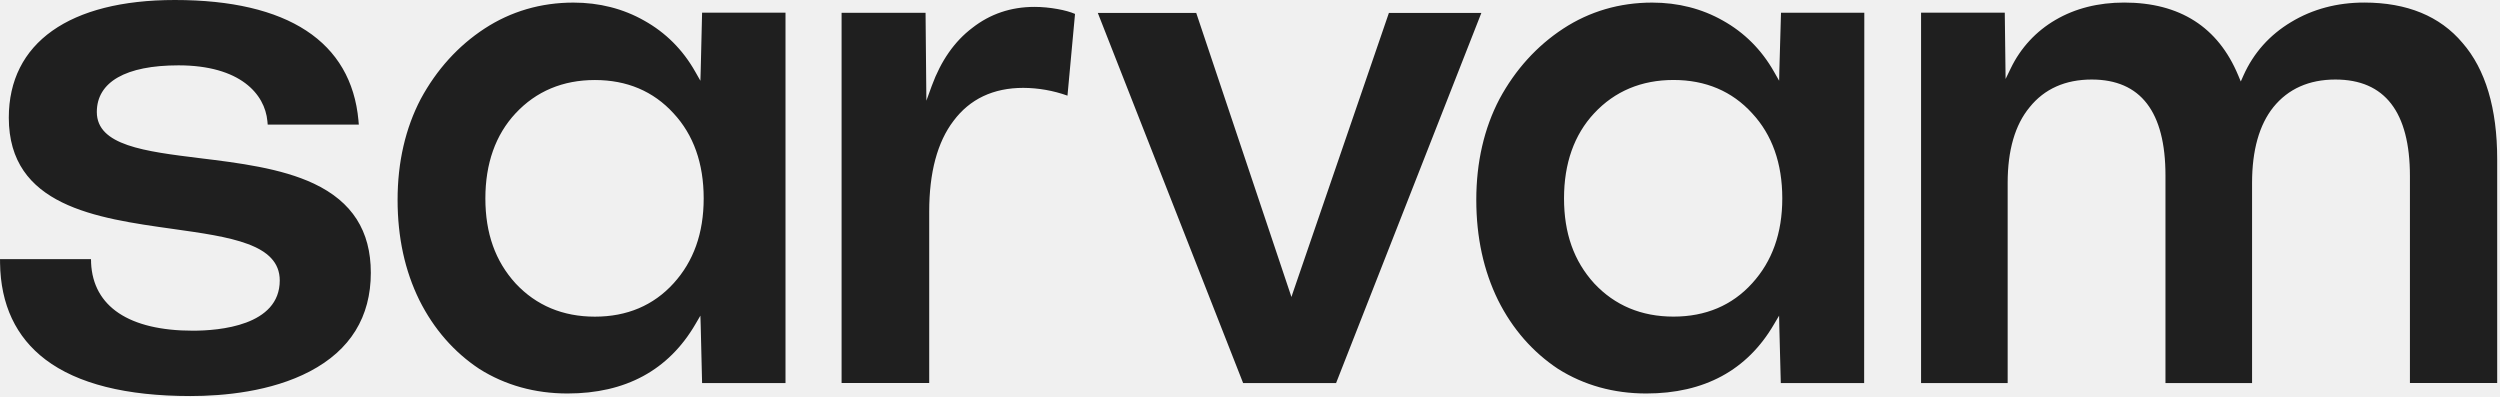
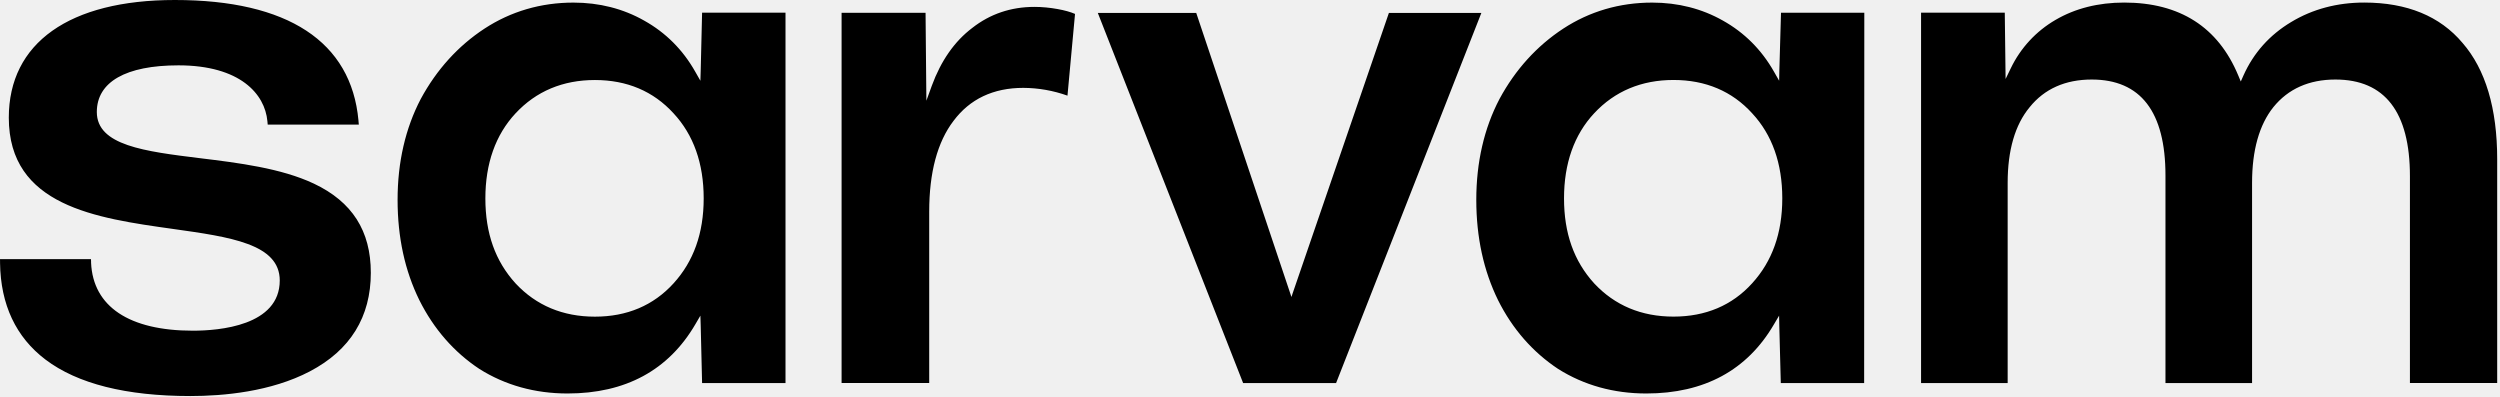
<svg xmlns="http://www.w3.org/2000/svg" width="202" height="32" fill="none" viewBox="0 0 202 32">
-   <g fill="#1f1f1f" clip-path="url(#clip0_576_7616)">
+   <g fill="#000" clip-path="url(#clip0_576_7616)">
    <path d="m56.729 1.024-.112 4.665-.025.835-.412-.723c-1.006-1.784-2.395-3.168-4.132-4.137C50.348.7 48.426.21 46.335.21c-2.636 0-5.055.71-7.184 2.1-2.137 1.4-3.87 3.313-5.155 5.687-1.24 2.37-1.871 5.114-1.871 8.149 0 3.035.59 5.733 1.759 8.107 1.164 2.328 2.798 4.199 4.851 5.558 2.087 1.314 4.486 1.983 7.122 1.983 4.686 0 8.157-1.879 10.327-5.592l.408-.698.025.81.112 4.64h6.74V1.023h-6.74Zm-2.307 21.872c-1.626 1.788-3.763 2.69-6.353 2.69s-4.744-.902-6.41-2.686c-1.643-1.804-2.441-4.053-2.441-6.872s.823-5.138 2.44-6.872c1.663-1.784 3.82-2.69 6.41-2.69 2.591 0 4.728.906 6.354 2.69 1.617 1.738 2.436 4.05 2.436 6.872 0 2.823-.82 5.093-2.436 6.868ZM86.862 1.126l-.61 6.602A10.737 10.737 0 0 0 82.68 7.1c-2.424 0-4.32.903-5.638 2.67-1.305 1.708-1.962 4.174-1.962 7.33v13.848H68V1.035h6.785l.054 5.824.013 1.277.436-1.202c.74-2.02 1.838-3.6 3.28-4.685 1.43-1.119 3.114-1.692 5.01-1.692.624 0 1.256.062 1.875.174.578.104 1.048.237 1.414.395h-.005ZM119.693 1.047 107.956 30.95h-7.512L88.704 1.047h7.952l7.584 22.625.108.324.108-.324 7.766-22.625h7.471ZM143.905 1.02l-.133 4.669-.017.835-.412-.723c-1.01-1.784-2.398-3.168-4.132-4.137C137.51.7 135.59.21 133.499.21c-2.64 0-5.056.71-7.185 2.1-2.136 1.4-3.874 3.313-5.155 5.687-1.243 2.37-1.875 5.114-1.875 8.149 0 3.035.595 5.737 1.759 8.107 1.164 2.328 2.802 4.199 4.856 5.558 2.087 1.314 4.481 1.983 7.121 1.983 4.682 0 8.157-1.879 10.319-5.592l.412-.698.016.81.121 4.64h6.735l.013-29.925h-6.735l.004-.008Zm-2.333 21.872c-1.621 1.788-3.758 2.69-6.352 2.69-2.595 0-4.744-.902-6.411-2.686-1.642-1.804-2.436-4.053-2.436-6.872s.819-5.139 2.436-6.872c1.663-1.784 3.821-2.69 6.411-2.69 2.59 0 4.731.906 6.352 2.69 1.618 1.738 2.437 4.05 2.437 6.872 0 2.823-.819 5.093-2.437 6.868ZM201.773 12.858v18.09h-7.051V14.233c0-5.18-2.025-7.807-6.02-7.807-2.129 0-3.817.752-5.014 2.232-1.143 1.43-1.721 3.488-1.721 6.116V30.95h-6.997V14.176c0-5.143-2.004-7.75-5.958-7.75-2.133 0-3.821.753-5.014 2.233-1.185 1.426-1.779 3.484-1.779 6.116V30.95h-6.997V1.026h6.764l.054 4.382.012.973.424-.873a9.042 9.042 0 0 1 3.609-3.9c1.592-.931 3.455-1.401 5.55-1.401 4.49 0 7.588 1.979 9.213 5.883l.208.495.216-.487c.815-1.82 2.108-3.272 3.85-4.315C186.864.73 188.851.207 191.03.207c3.455 0 6.124 1.098 7.941 3.26 1.858 2.132 2.802 5.296 2.802 9.391ZM29.963 22.035c0 3.575-1.659 6.26-4.93 7.974C21.892 31.655 18.051 32 15.377 32c-5.18 0-9.117-.99-11.699-2.944C1.285 27.244.05 24.616.004 21.25v-.104L0 20.937h7.35l.009.2v.095c.158 3.538 3.076 5.488 8.227 5.488 2.112 0 7.018-.395 7.018-4.058 0-2.956-4.003-3.513-8.635-4.165C7.754 17.627.711 16.638.711 9.508.71 3.468 5.604 0 14.13 0c9.122 0 14.248 3.363 14.834 9.728l.008.113.021.228h-7.363l-.016-.19-.009-.092c-.2-2.179-2.19-4.507-7.184-4.507-4.257 0-6.598 1.339-6.598 3.77 0 2.707 3.87 3.181 8.357 3.734 3.064.374 6.535.803 9.184 2.054 3.093 1.463 4.598 3.82 4.598 7.197Z" />
  </g>
  <defs>
    <clipPath id="clip0_576_7616">
      <path fill="#fff" d="M0 0h201.773v32H0z" />
    </clipPath>
  </defs>
</svg>
